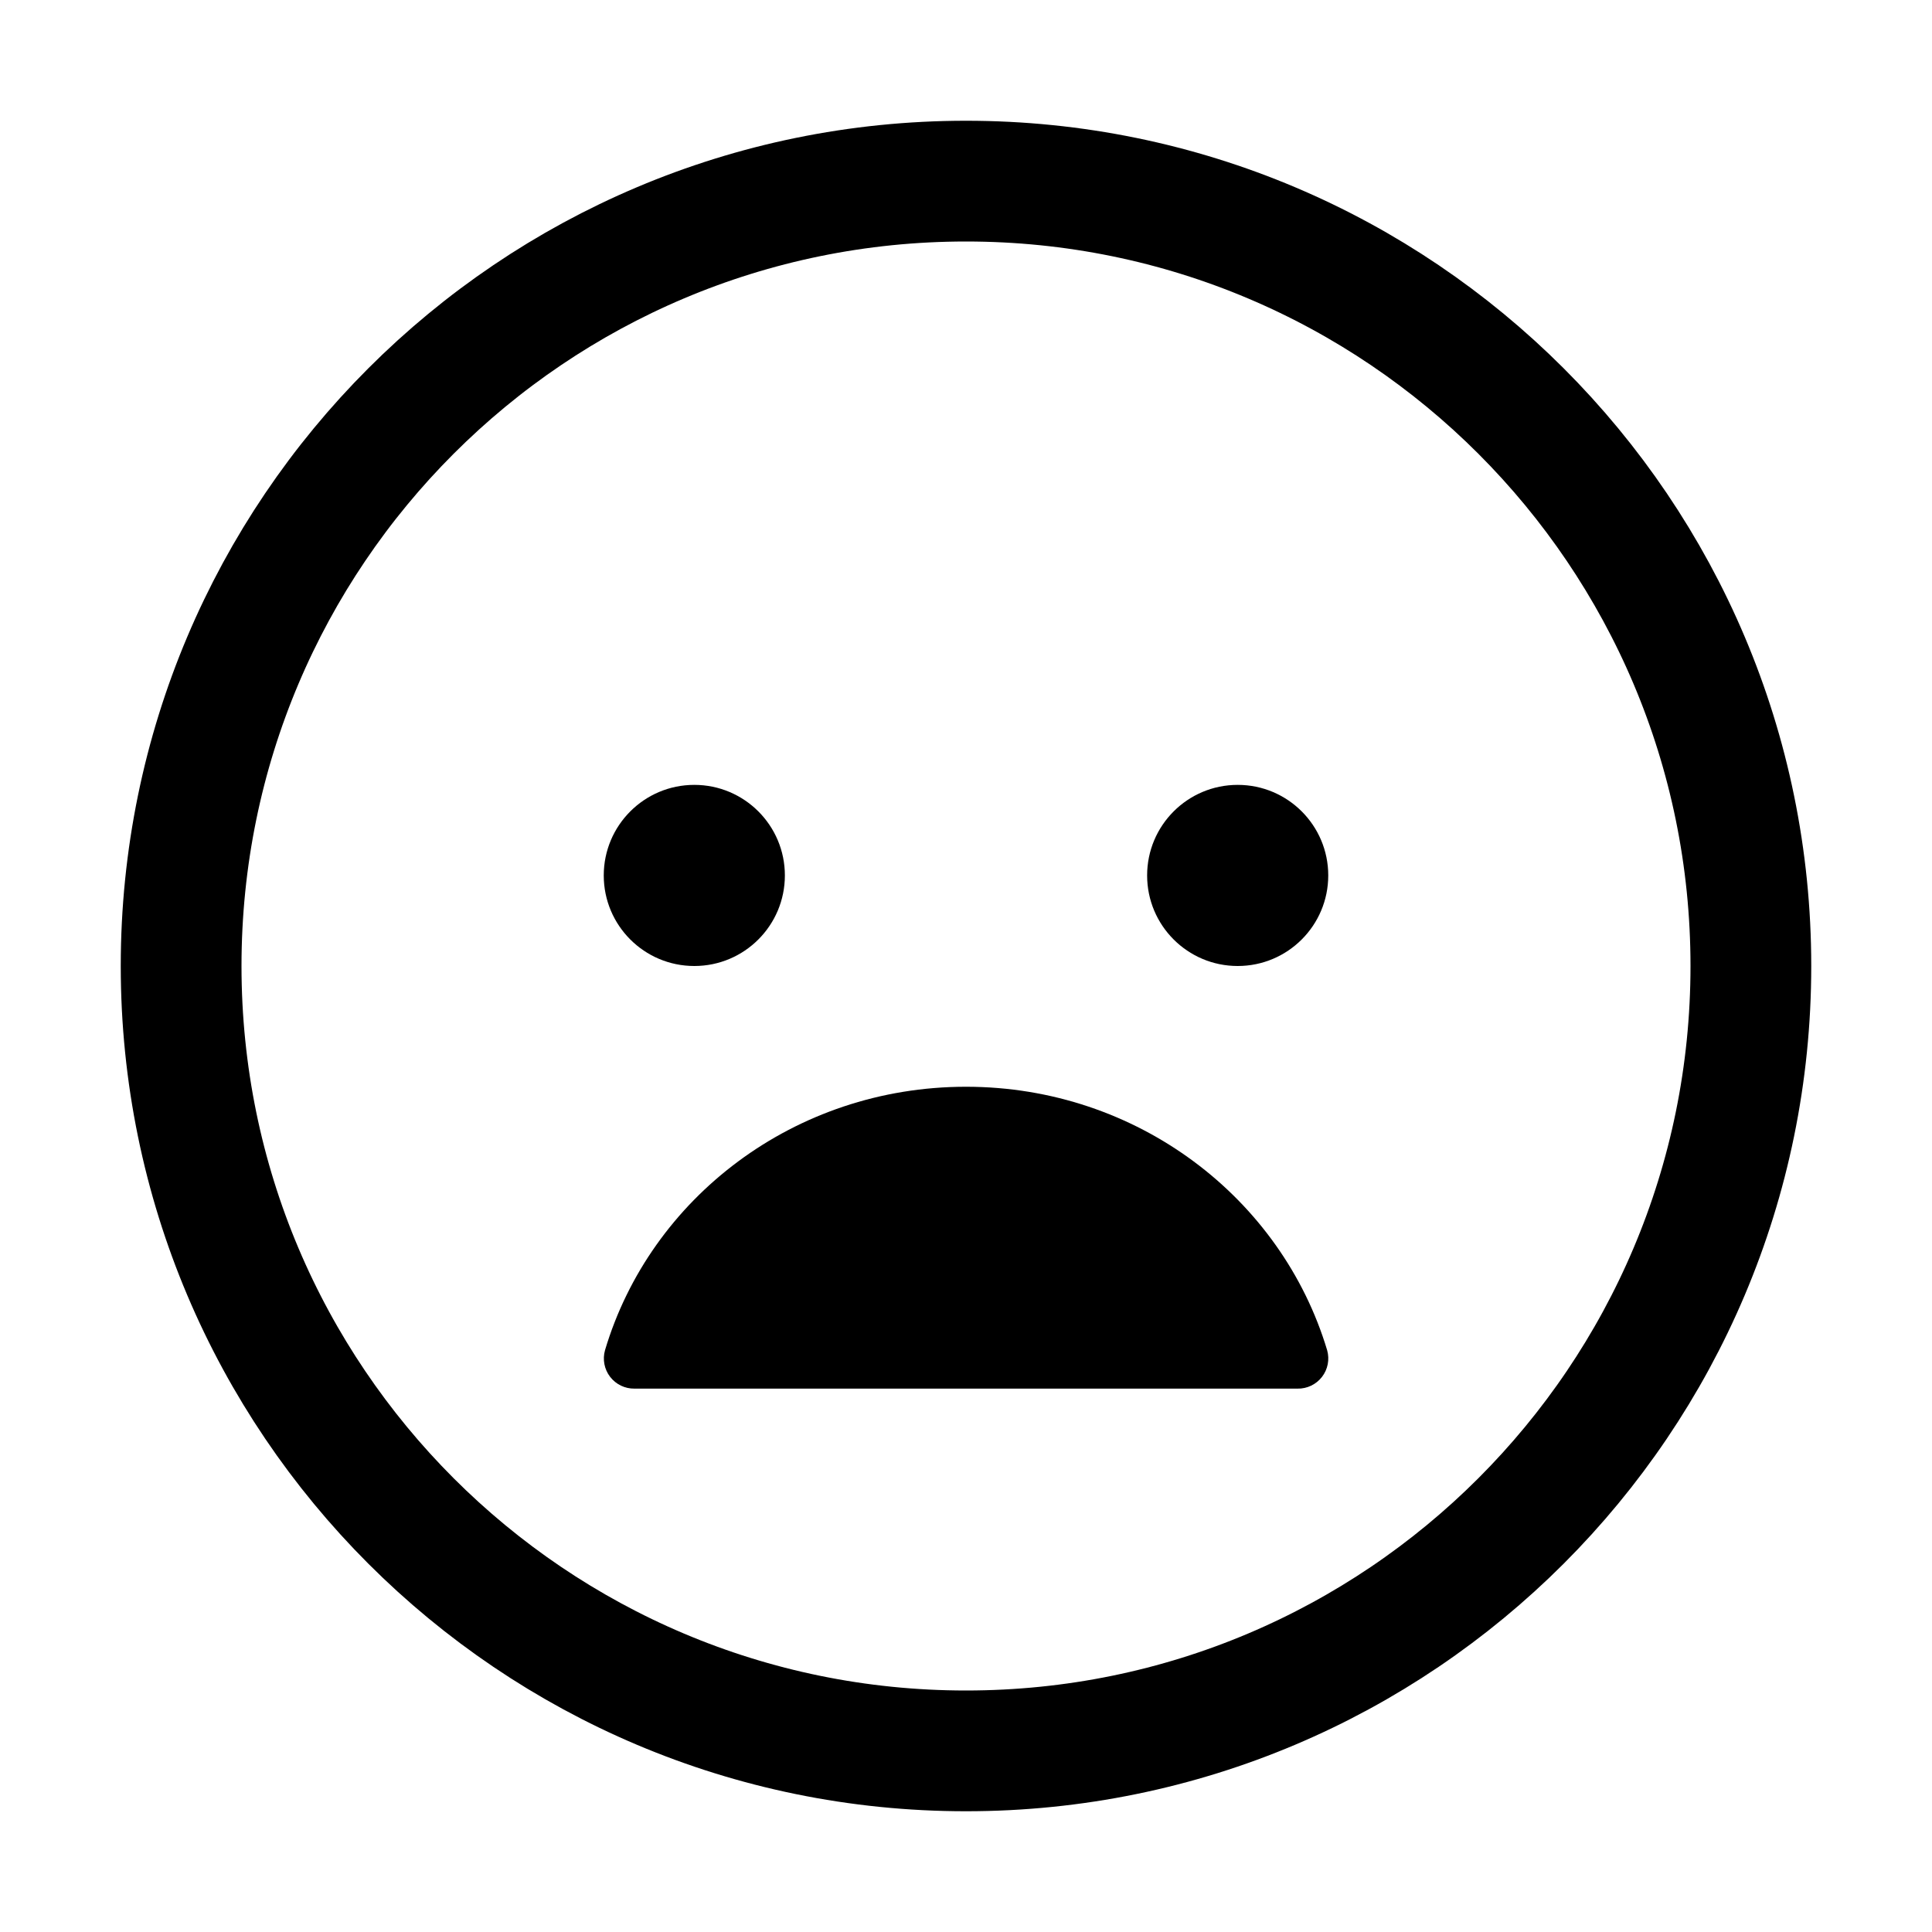
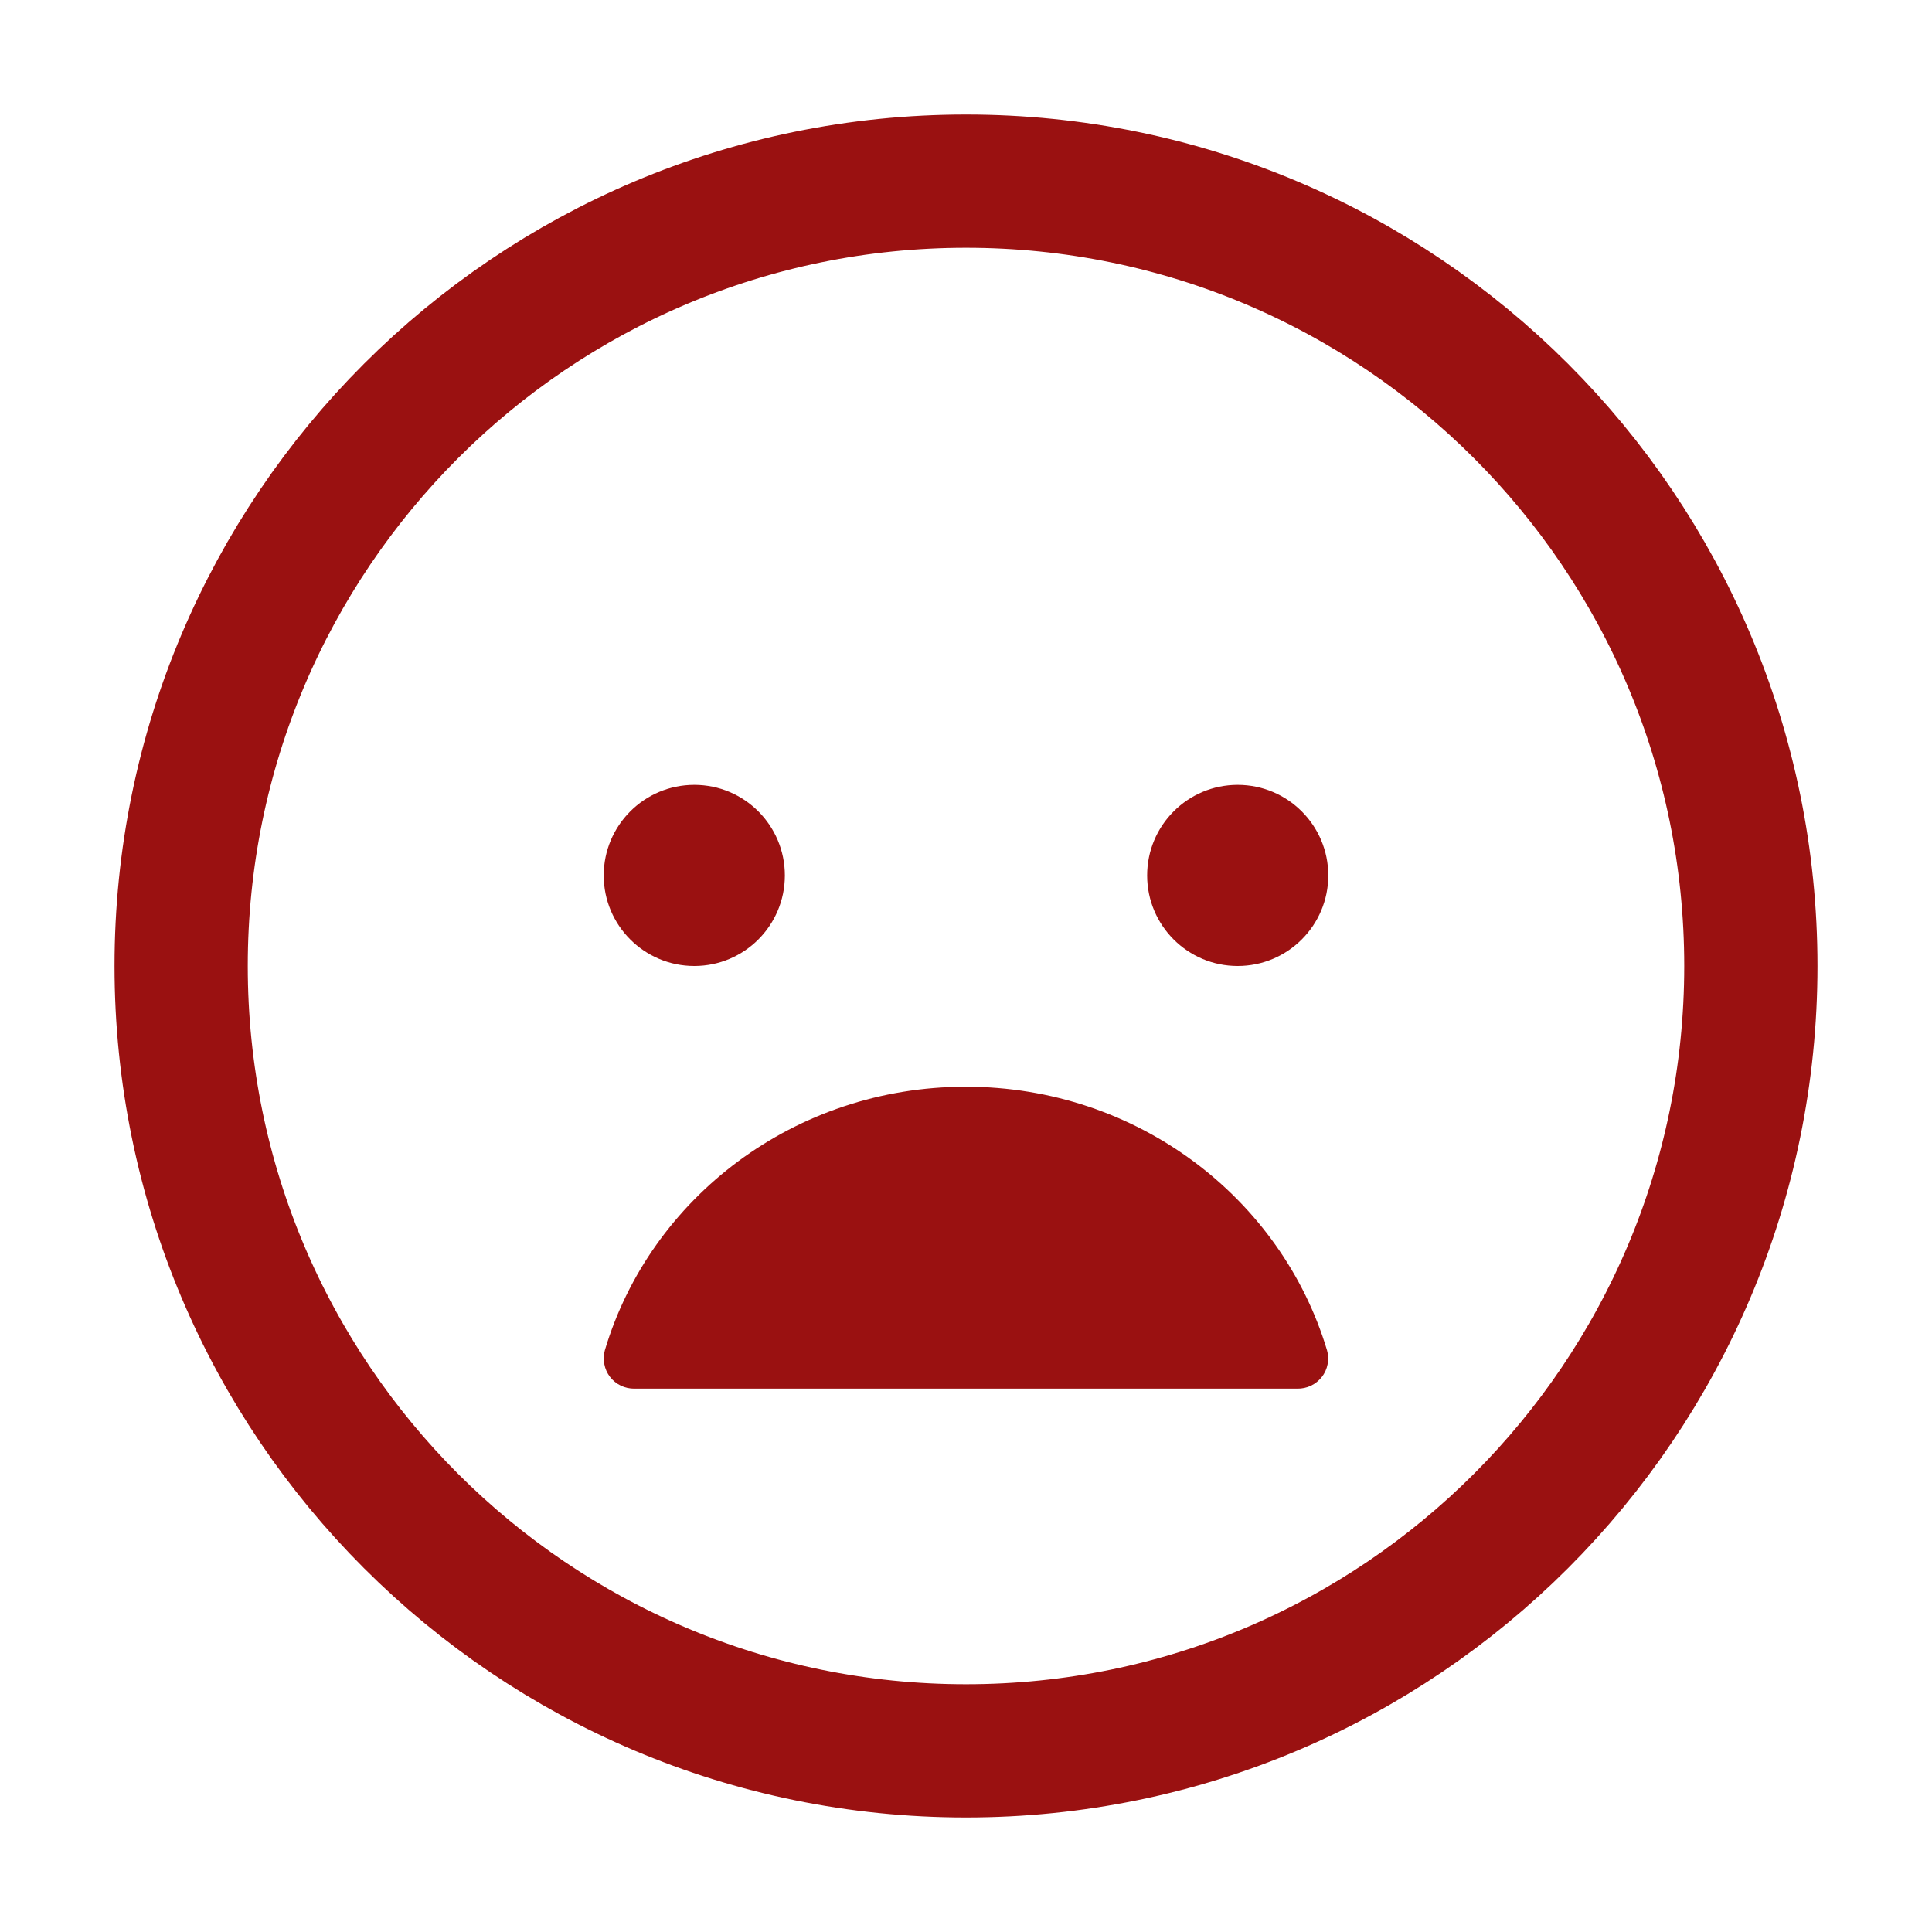
- <svg xmlns="http://www.w3.org/2000/svg" class="ionicon" viewBox="0 0 512 512">
-   <circle cx="184" cy="232" r="24" />
-   <path d="M256 288c45.42 0 83.62 29.53 95.71 69.83a8 8 0 01-7.87 10.17H168.15a8 8 0 01-7.82-10.17C172.32 317.53 210.53 288 256 288z" />
-   <circle cx="328" cy="232" r="24" />
-   <circle cx="256" cy="256" r="208" fill="none" stroke="currentColor" stroke-miterlimit="10" stroke-width="32" />
+ <svg xmlns="http://www.w3.org/2000/svg" width="29" height="29" viewBox="0 0 29 29" fill="none">
+   <path d="M10.422 14.5C11.173 14.5 11.781 13.891 11.781 13.141C11.781 12.39 11.173 11.781 10.422 11.781C9.671 11.781 9.062 12.39 9.062 13.141C9.062 13.891 9.671 14.5 10.422 14.5Z" fill="#9A1111" />
+   <path d="M14.498 16.312C17.071 16.312 19.235 17.985 19.919 20.268C19.939 20.336 19.942 20.408 19.928 20.477C19.915 20.547 19.885 20.612 19.842 20.668C19.798 20.724 19.742 20.769 19.678 20.8C19.615 20.83 19.544 20.845 19.474 20.844H9.522C9.452 20.845 9.382 20.829 9.318 20.799C9.255 20.768 9.199 20.723 9.156 20.667C9.113 20.611 9.084 20.546 9.071 20.476C9.057 20.407 9.06 20.336 9.079 20.268C9.759 17.985 11.923 16.312 14.498 16.312Z" fill="#9A1111" />
+   <path d="M18.578 14.5C19.329 14.5 19.938 13.891 19.938 13.141C19.938 12.39 19.329 11.781 18.578 11.781C17.827 11.781 17.219 12.39 17.219 13.141C17.219 13.891 17.827 14.5 18.578 14.5Z" fill="#9A1111" />
+   <path d="M14.5 26.281C21.007 26.281 26.281 21.007 26.281 14.5C26.281 7.993 21.007 2.719 14.5 2.719C7.993 2.719 2.719 7.993 2.719 14.5C2.719 21.007 7.993 26.281 14.5 26.281Z" stroke="#9A1111" stroke-width="2" stroke-miterlimit="10" />
</svg>
